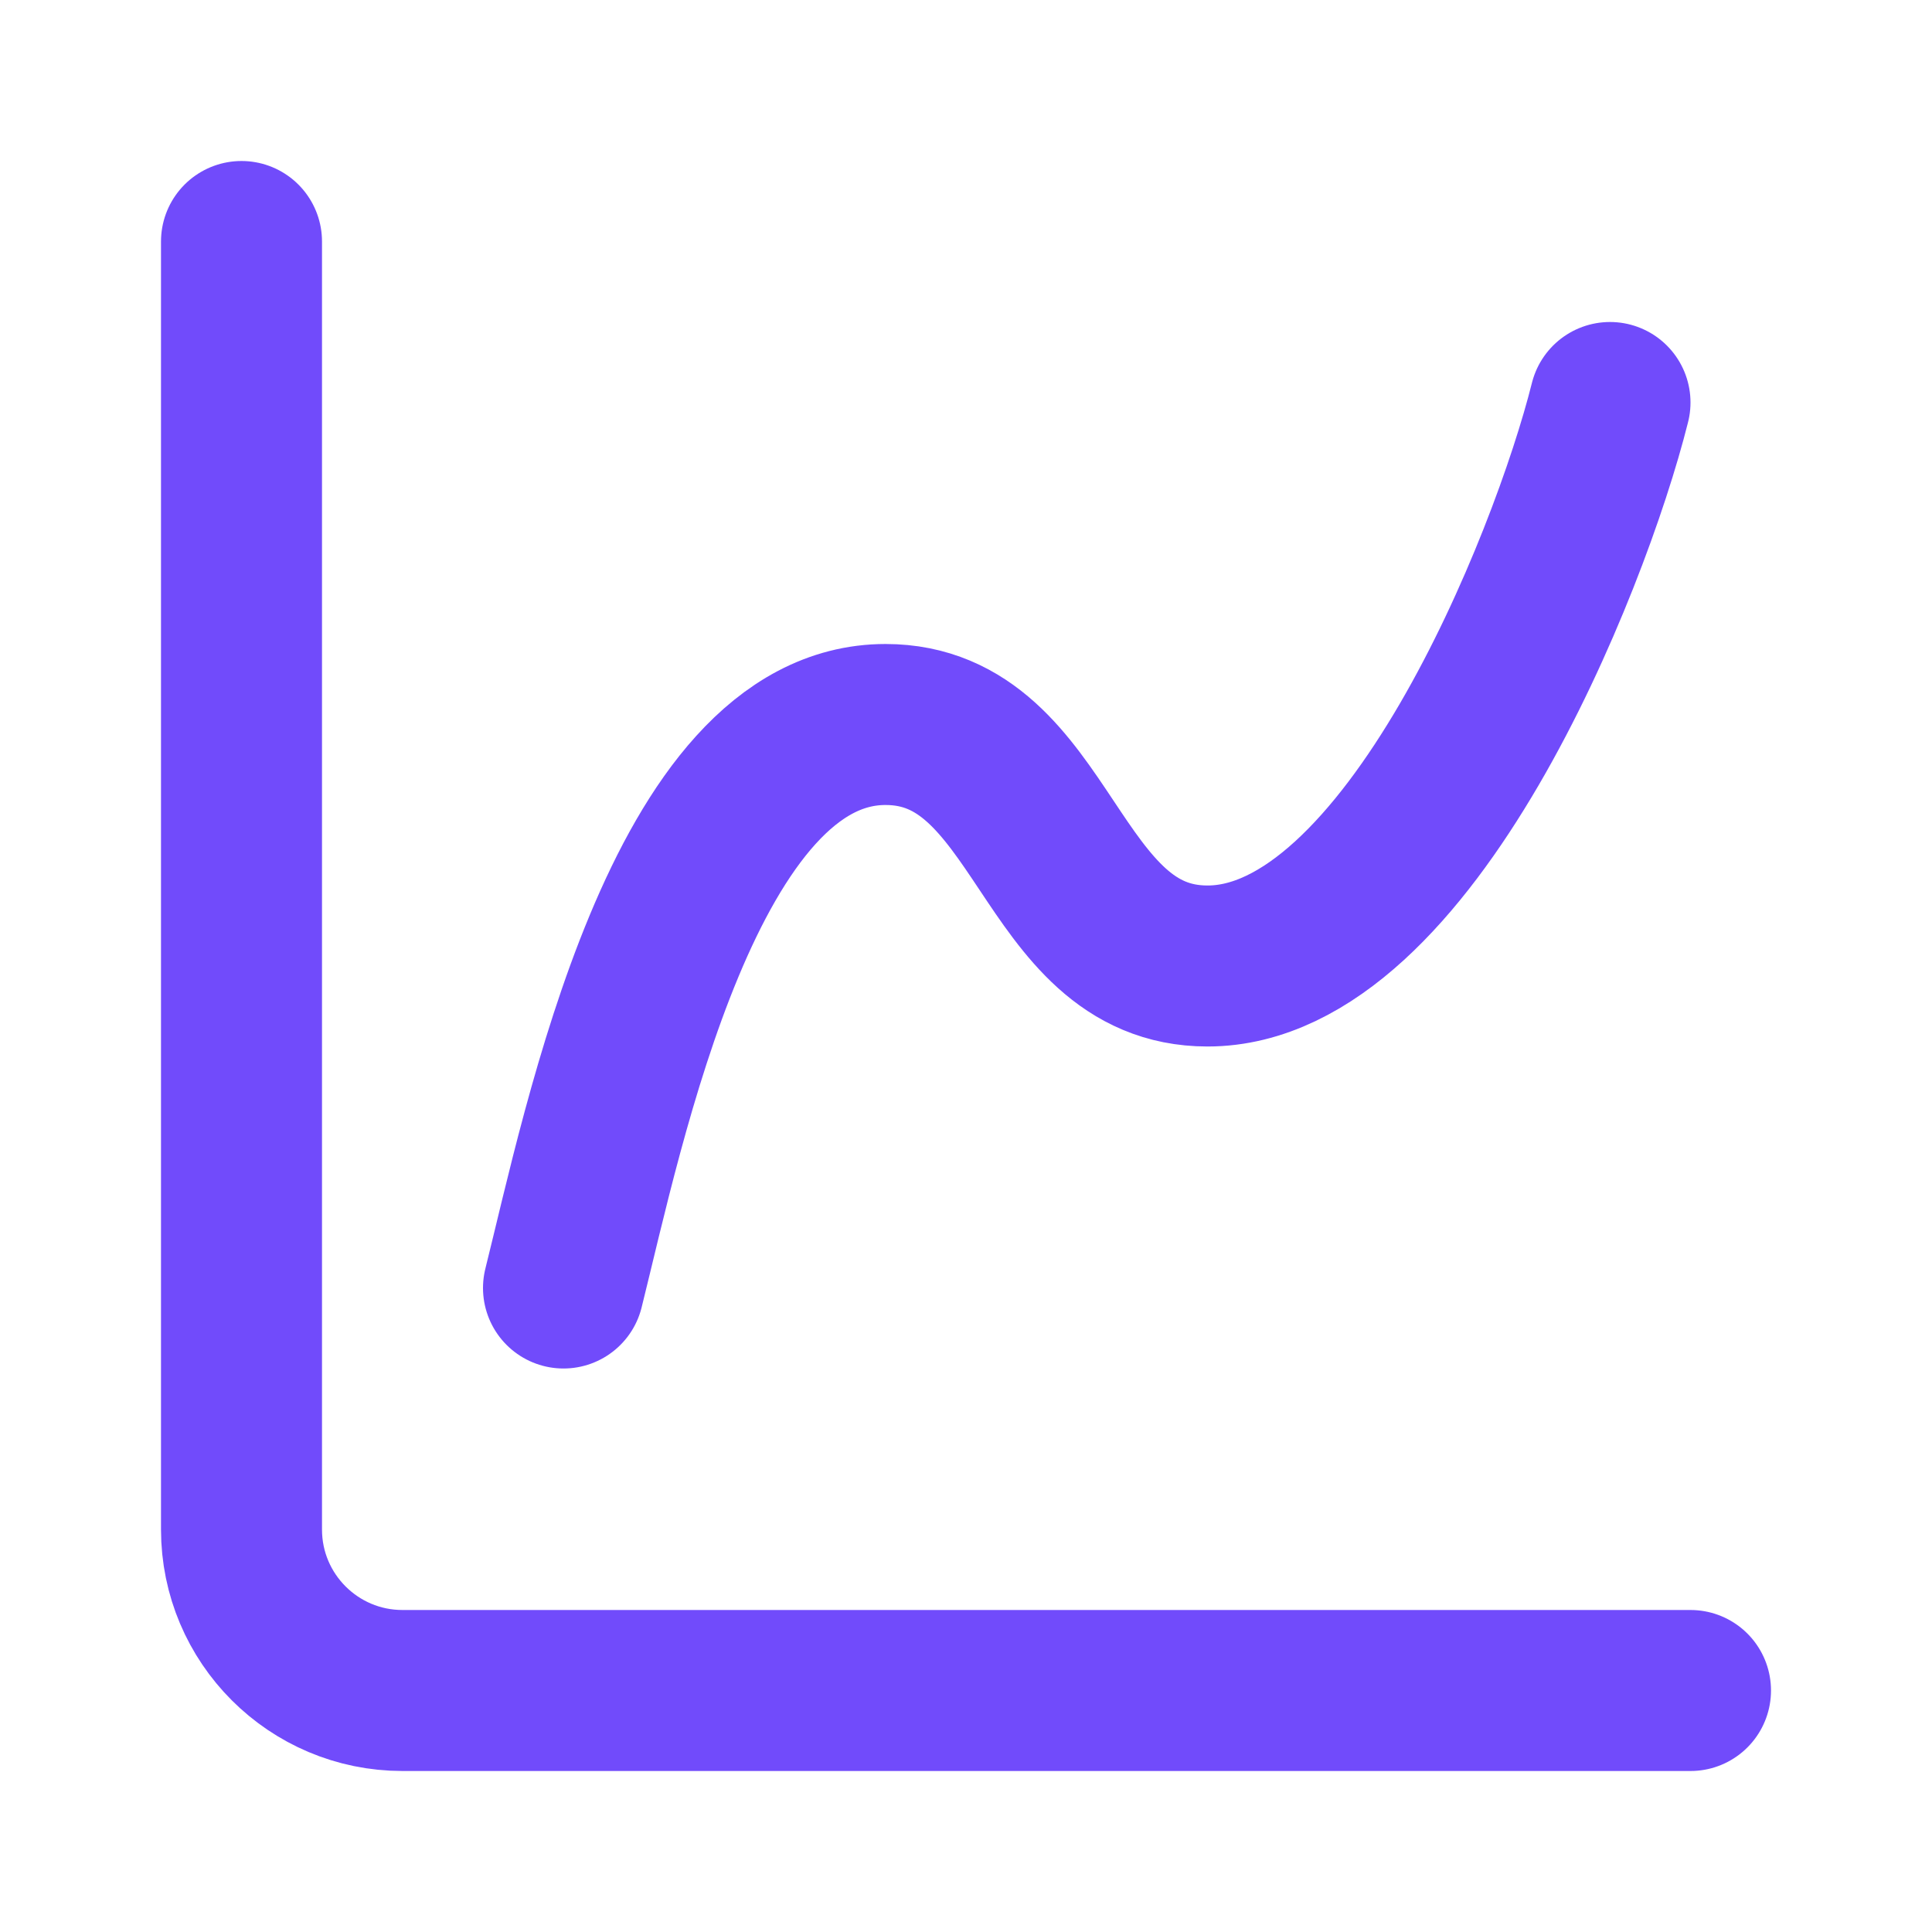
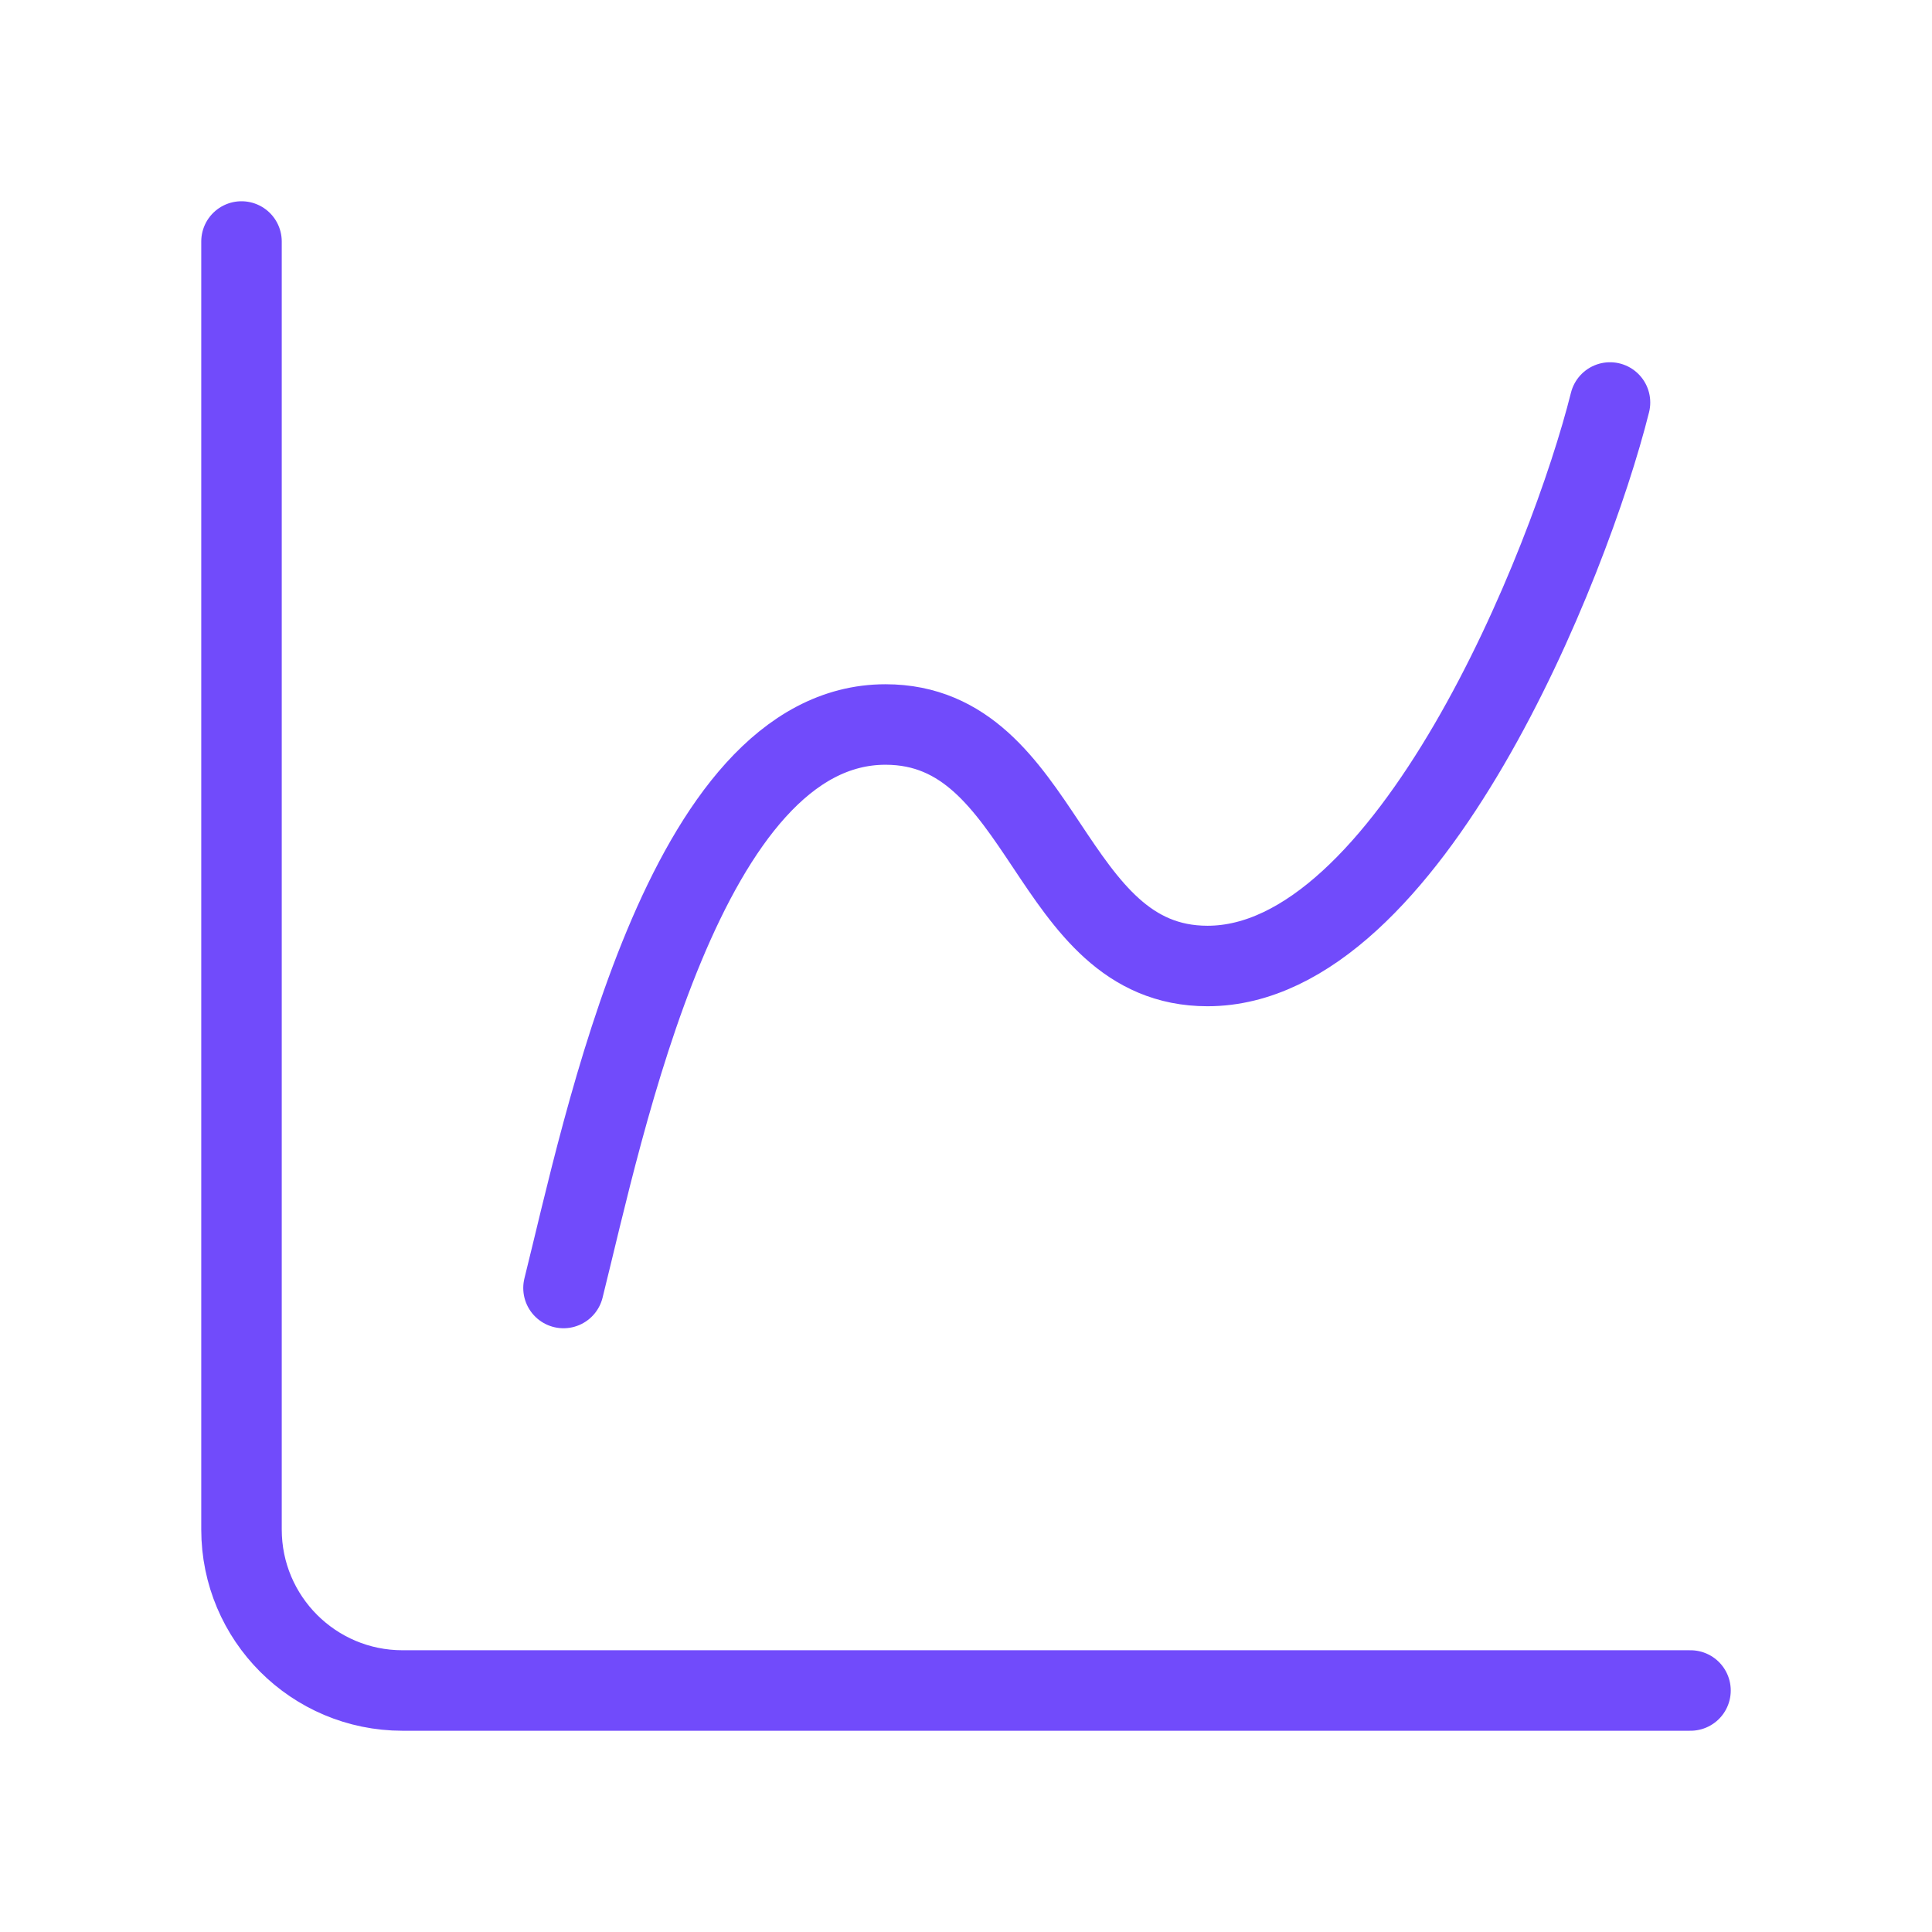
- <svg xmlns="http://www.w3.org/2000/svg" width="24" height="24" viewBox="0 0 24 24" fill="none" stroke="#714BFB" stroke-width="2" stroke-linecap="round" stroke-linejoin="round" class="lucide lucide-chart-spline-icon lucide-chart-spline">
+ <svg xmlns="http://www.w3.org/2000/svg" width="24" height="24" viewBox="0 0 24 24" fill="none" stroke="#714BFB" stroke-linecap="round" stroke-linejoin="round" class="lucide lucide-chart-spline-icon lucide-chart-spline">
  <path d="M3 3v16a2 2 0 0 0 2 2h16" />
  <path d="M7 16c.5-2 1.5-7 4-7 2 0 2 3 4 3 2.5 0 4.5-5 5-7" />
</svg>
